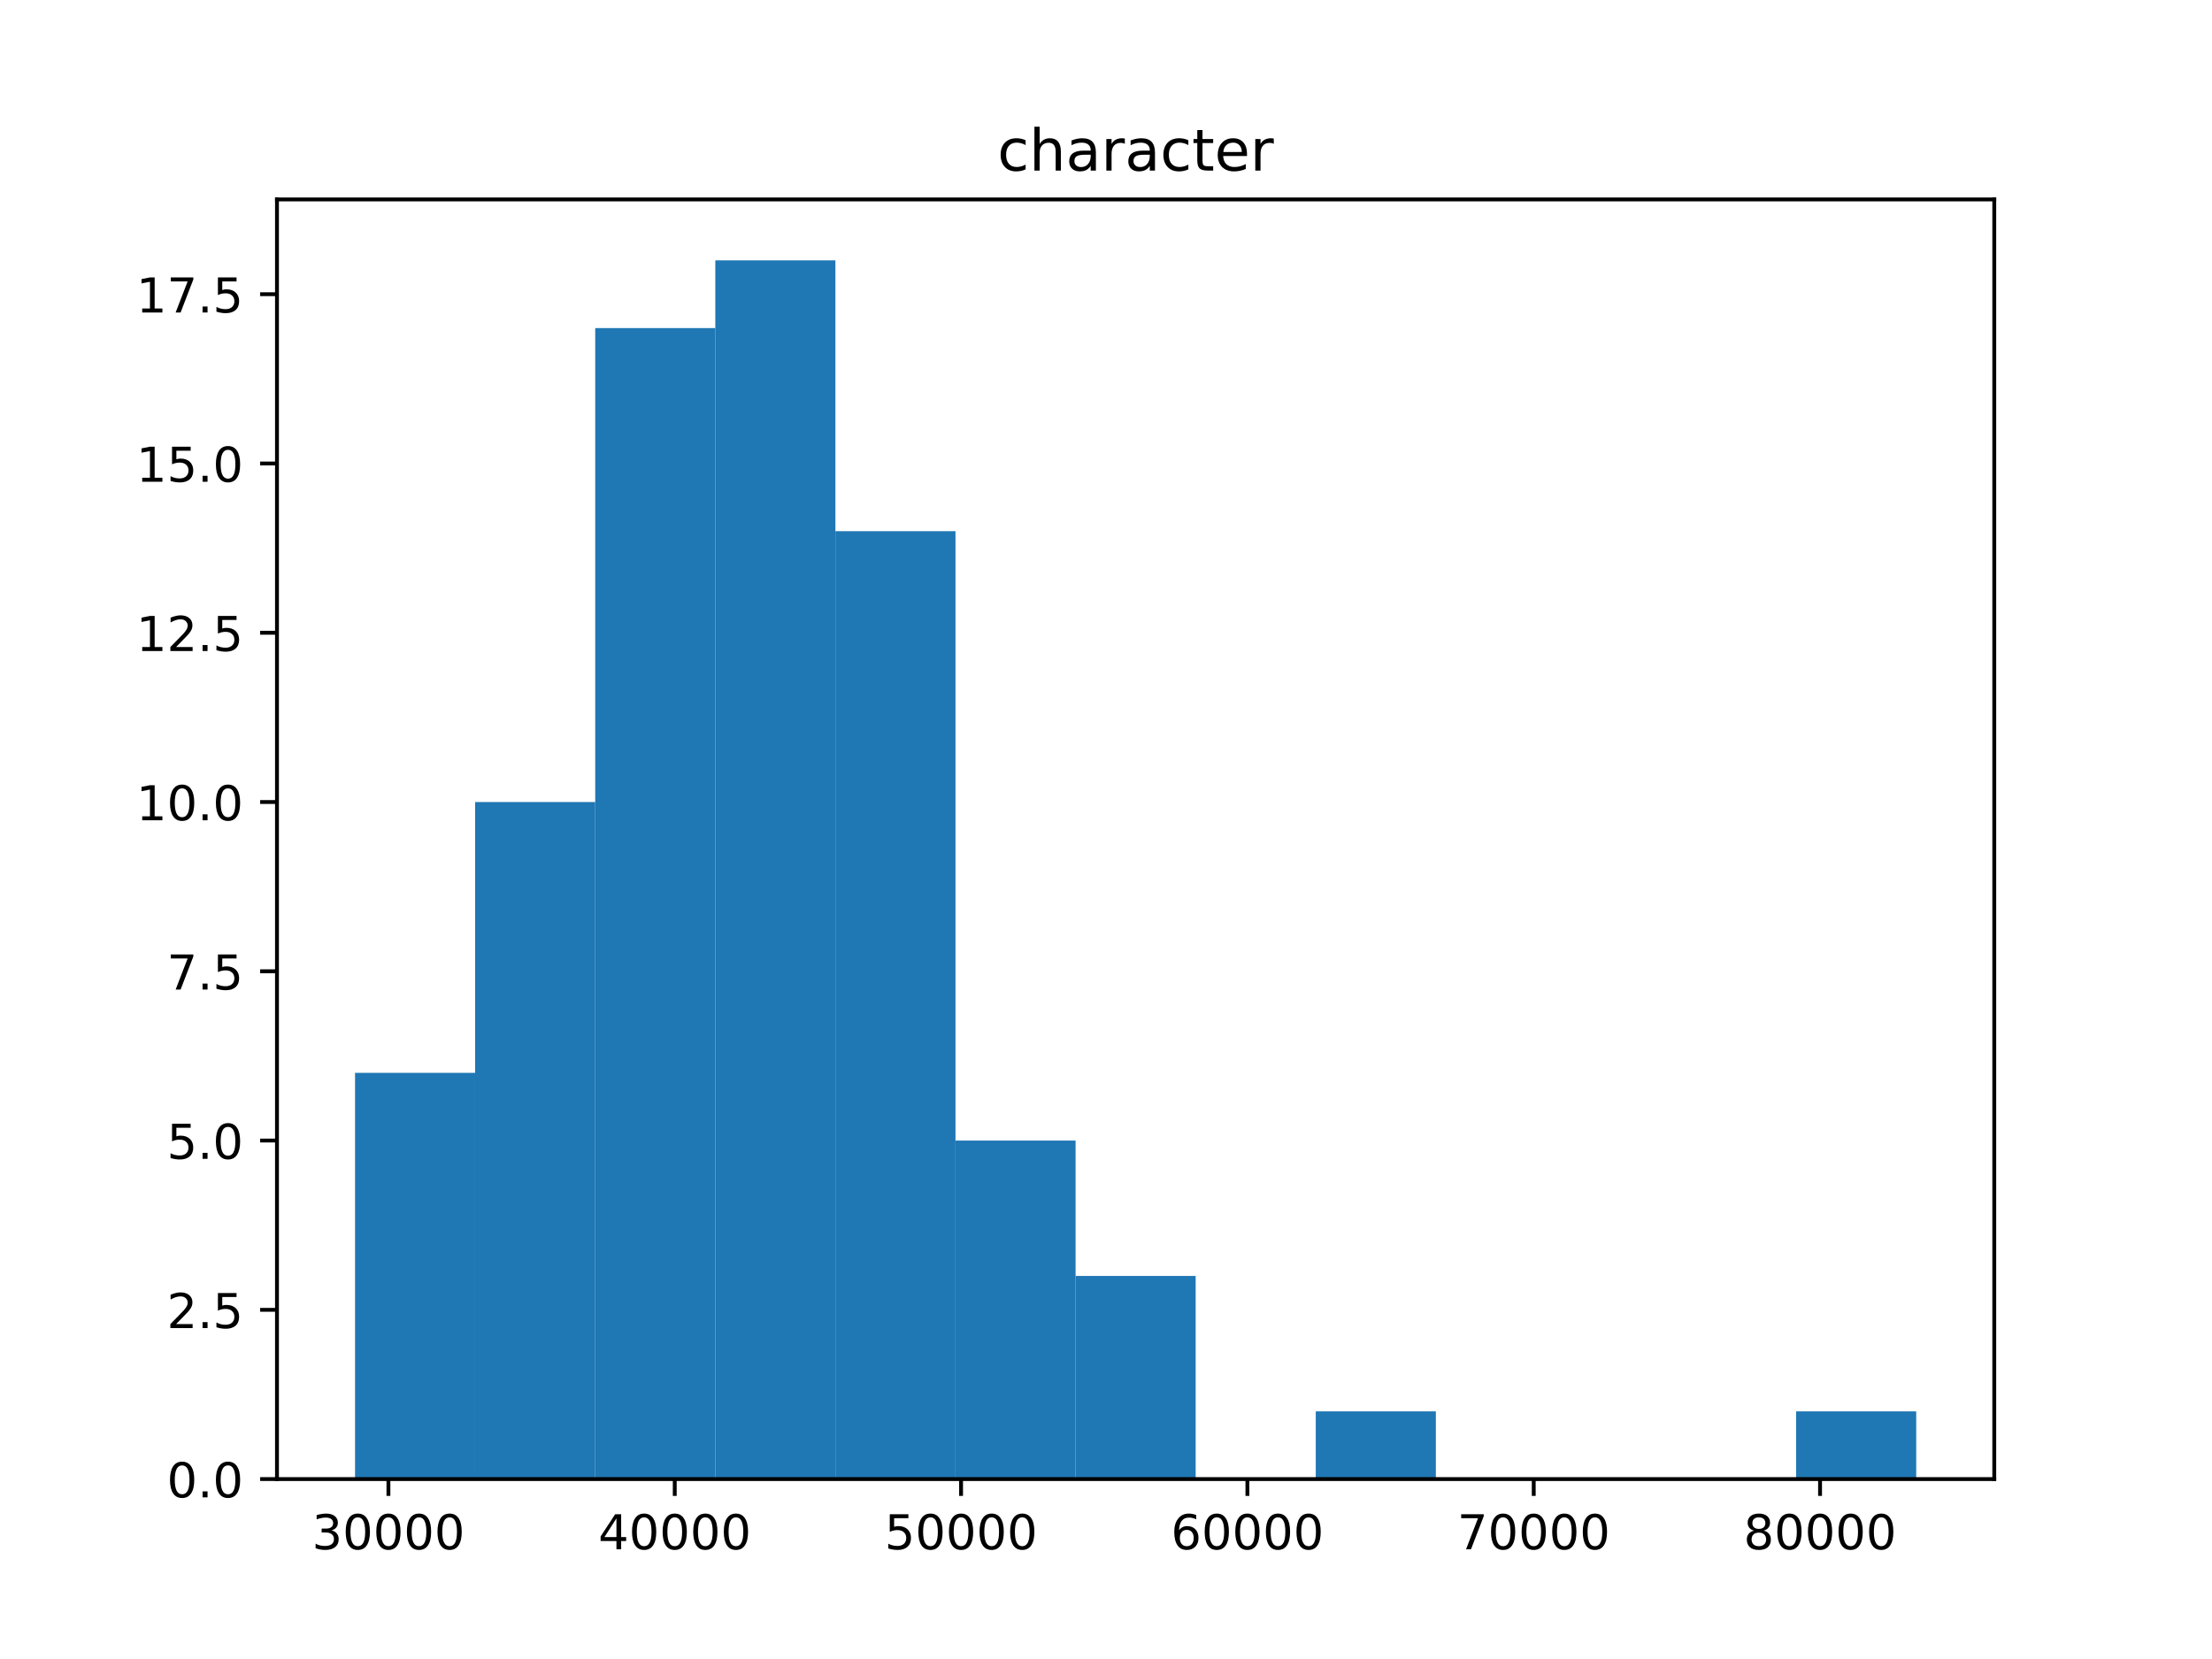
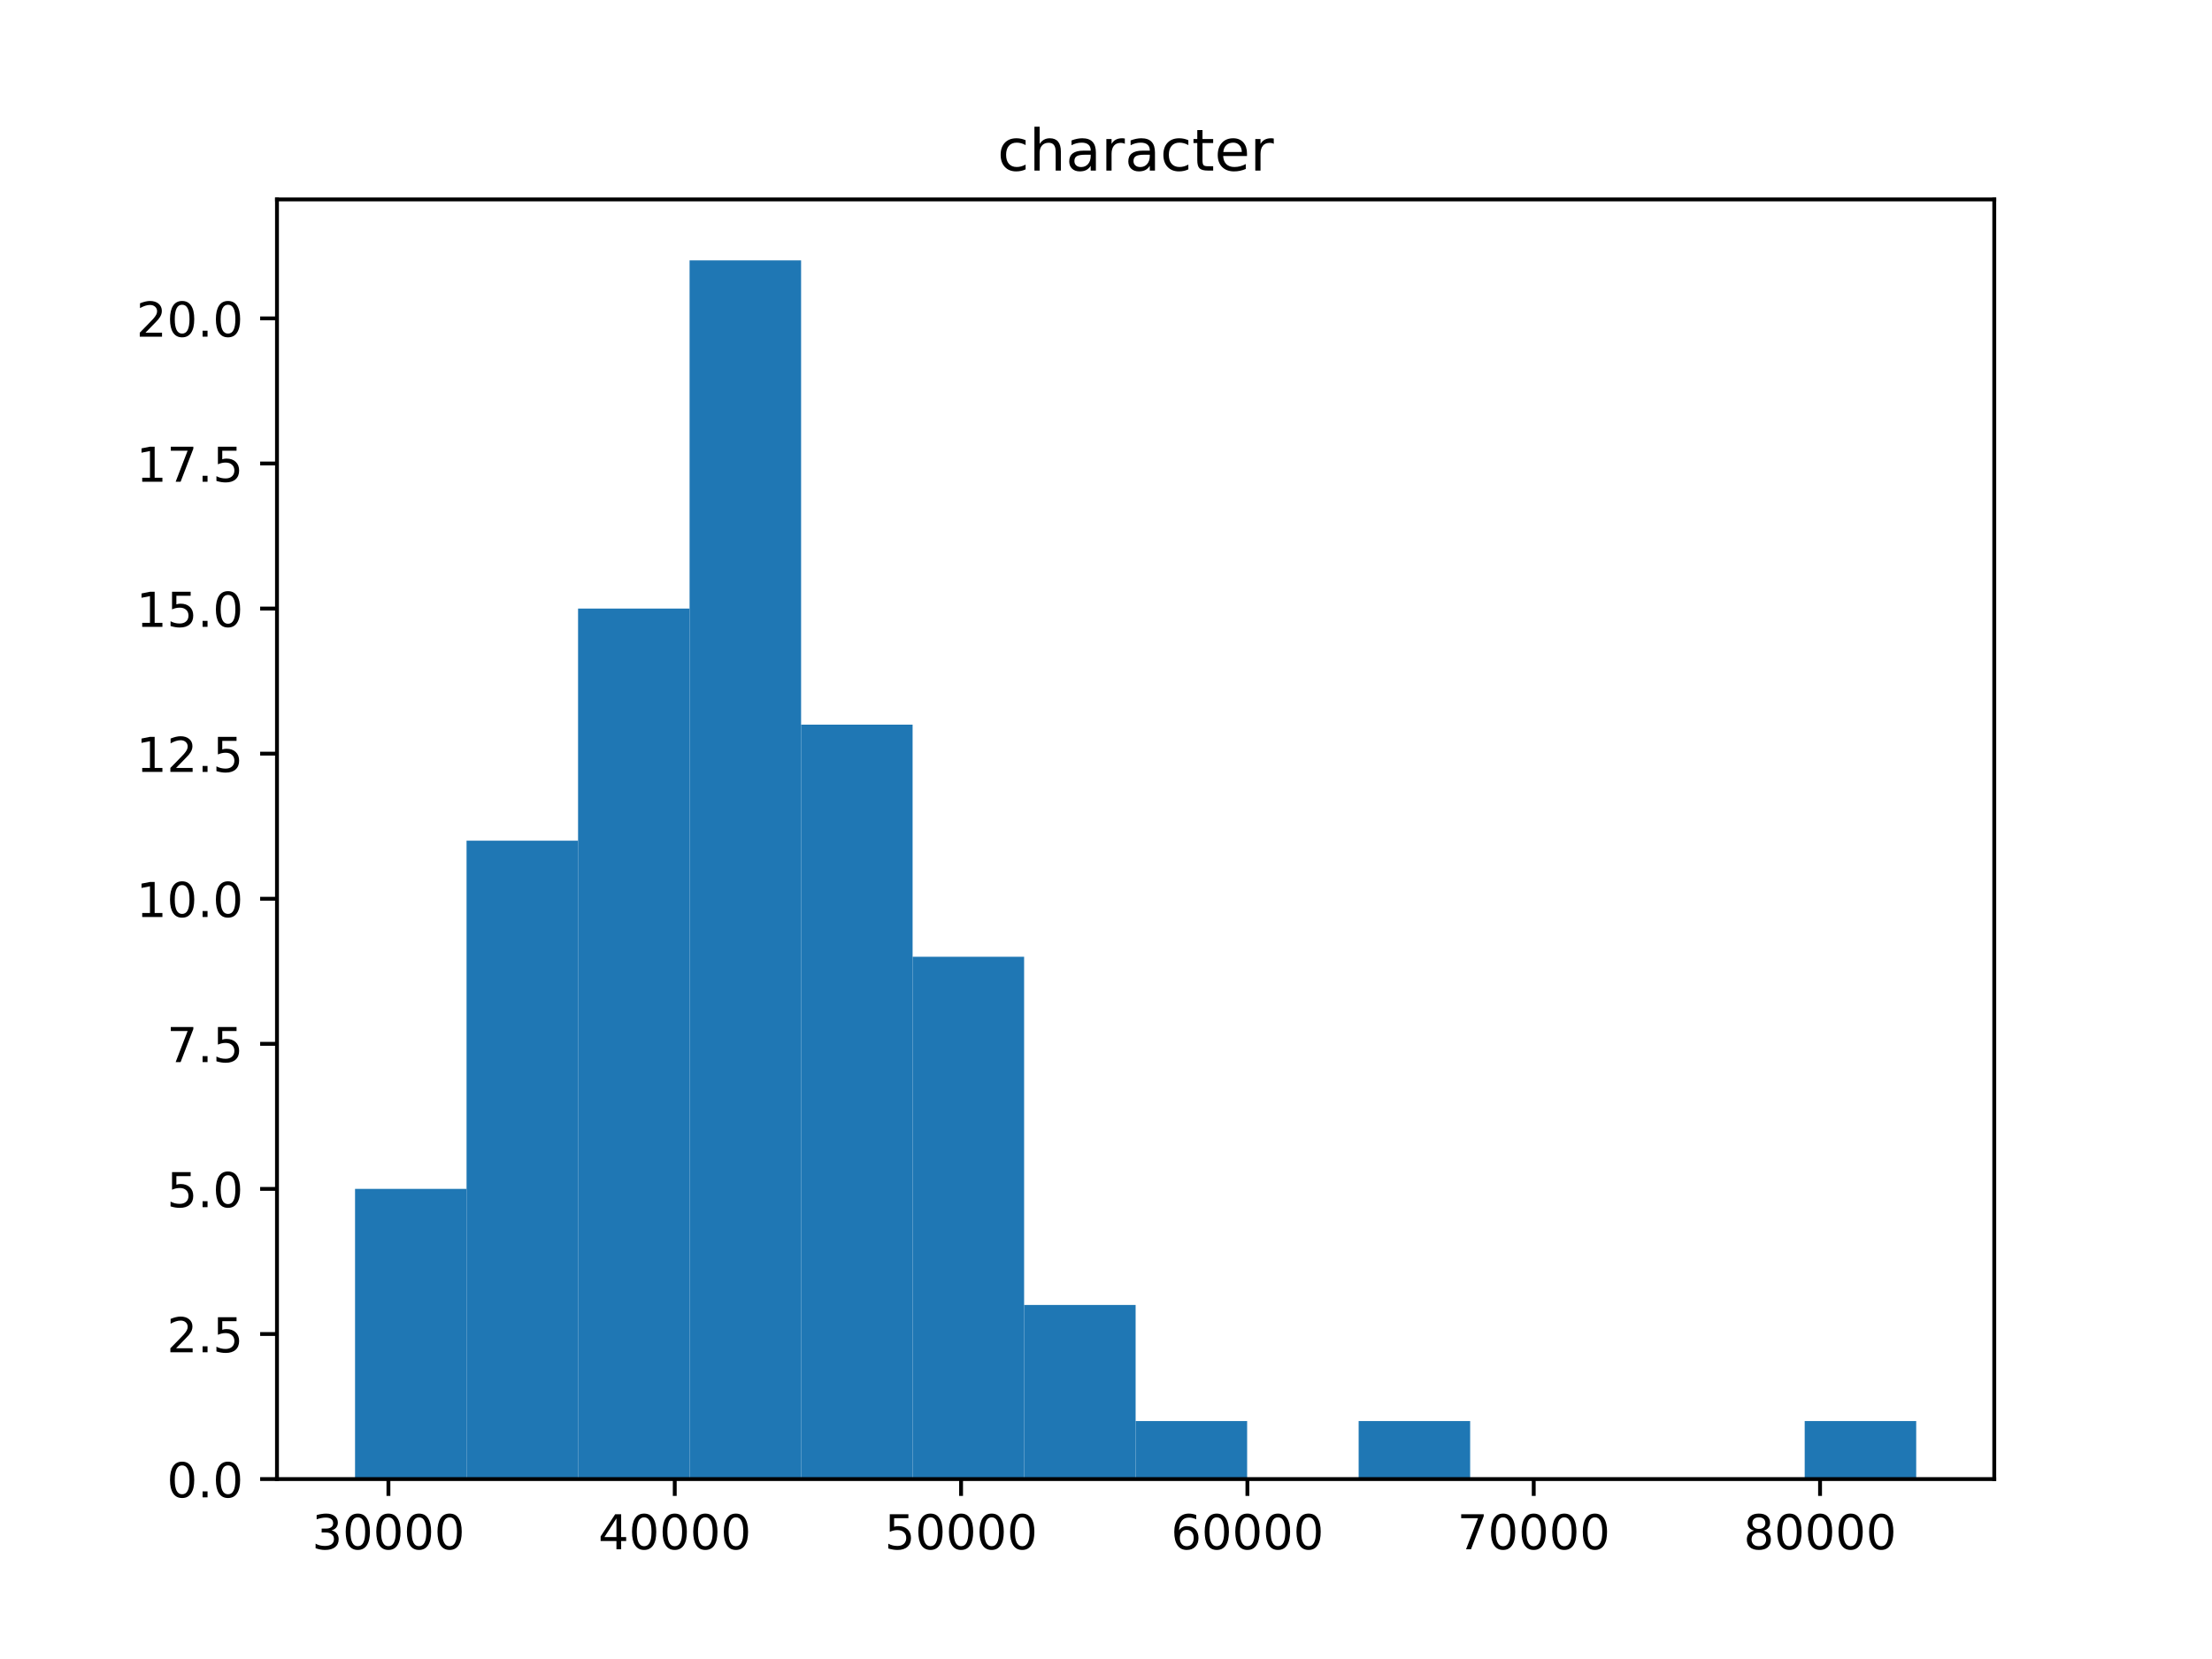
<svg xmlns="http://www.w3.org/2000/svg" xmlns:xlink="http://www.w3.org/1999/xlink" height="345pt" version="1.1" viewBox="0 0 460 345" width="460pt">
  <defs>
    <style type="text/css">
*{stroke-linecap:butt;stroke-linejoin:round;}
  </style>
  </defs>
  <g id="figure_1">
    <g id="patch_1">
      <path d="M 0 345.6  L 460.8 345.6  L 460.8 0  L 0 0  z " style="fill:#ffffff;" />
    </g>
    <g id="axes_1">
      <g id="patch_2">
        <path d="M 57.6 307.584  L 414.72 307.584  L 414.72 41.472  L 57.6 41.472  z " style="fill:#ffffff;" />
      </g>
      <g id="patch_3">
-         <path clip-path="url(#p4b8019c341)" d="M 73.833 307.584  L 98.806 307.584  L 98.806 223.104  L 73.833 223.104  z " style="fill:#1f77b4;" />
+         <path clip-path="url(#p2d1a3e4e29)" d="M 73.833 307.584  L 97.022 307.584  L 97.022 247.241  L 73.833 247.241  z " style="fill:#1f77b4;" />
      </g>
      <g id="patch_4">
-         <path clip-path="url(#p4b8019c341)" d="M 98.806 307.584  L 123.78 307.584  L 123.78 166.784  L 98.806 166.784  z " style="fill:#1f77b4;" />
+         <path clip-path="url(#p2d1a3e4e29)" d="M 97.022 307.584  L 120.212 307.584  L 120.212 174.83  L 97.022 174.83  z " style="fill:#1f77b4;" />
      </g>
      <g id="patch_5">
-         <path clip-path="url(#p4b8019c341)" d="M 123.78 307.584  L 148.753 307.584  L 148.753 68.224  L 123.78 68.224  z " style="fill:#1f77b4;" />
+         <path clip-path="url(#p2d1a3e4e29)" d="M 120.212 307.584  L 143.402 307.584  L 143.402 126.555  L 120.212 126.555  z " style="fill:#1f77b4;" />
      </g>
      <g id="patch_6">
-         <path clip-path="url(#p4b8019c341)" d="M 148.753 307.584  L 173.726 307.584  L 173.726 54.144  L 148.753 54.144  z " style="fill:#1f77b4;" />
+         <path clip-path="url(#p2d1a3e4e29)" d="M 143.402 307.584  L 166.591 307.584  L 166.591 54.144  L 143.402 54.144  z " style="fill:#1f77b4;" />
      </g>
      <g id="patch_7">
-         <path clip-path="url(#p4b8019c341)" d="M 173.726 307.584  L 198.7 307.584  L 198.7 110.464  L 173.726 110.464  z " style="fill:#1f77b4;" />
+         <path clip-path="url(#p2d1a3e4e29)" d="M 166.591 307.584  L 189.781 307.584  L 189.781 150.693  L 166.591 150.693  z " style="fill:#1f77b4;" />
      </g>
      <g id="patch_8">
-         <path clip-path="url(#p4b8019c341)" d="M 198.7 307.584  L 223.673 307.584  L 223.673 237.184  L 198.7 237.184  z " style="fill:#1f77b4;" />
+         <path clip-path="url(#p2d1a3e4e29)" d="M 189.781 307.584  L 212.97 307.584  L 212.97 198.967  L 189.781 198.967  z " style="fill:#1f77b4;" />
      </g>
      <g id="patch_9">
-         <path clip-path="url(#p4b8019c341)" d="M 223.673 307.584  L 248.647 307.584  L 248.647 265.344  L 223.673 265.344  z " style="fill:#1f77b4;" />
+         <path clip-path="url(#p2d1a3e4e29)" d="M 212.97 307.584  L 236.16 307.584  L 236.16 271.378  L 212.97 271.378  z " style="fill:#1f77b4;" />
      </g>
      <g id="patch_10">
-         <path clip-path="url(#p4b8019c341)" d="M 248.647 307.584  L 273.62 307.584  L 273.62 307.584  L 248.647 307.584  z " style="fill:#1f77b4;" />
+         <path clip-path="url(#p2d1a3e4e29)" d="M 236.16 307.584  L 259.35 307.584  L 259.35 295.515  L 236.16 295.515  z " style="fill:#1f77b4;" />
      </g>
      <g id="patch_11">
-         <path clip-path="url(#p4b8019c341)" d="M 273.62 307.584  L 298.594 307.584  L 298.594 293.504  L 273.62 293.504  z " style="fill:#1f77b4;" />
+         <path clip-path="url(#p2d1a3e4e29)" d="M 259.35 307.584  L 282.539 307.584  L 282.539 307.584  L 259.35 307.584  z " style="fill:#1f77b4;" />
      </g>
      <g id="patch_12">
-         <path clip-path="url(#p4b8019c341)" d="M 298.594 307.584  L 323.567 307.584  L 323.567 307.584  L 298.594 307.584  z " style="fill:#1f77b4;" />
+         <path clip-path="url(#p2d1a3e4e29)" d="M 282.539 307.584  L 305.729 307.584  L 305.729 295.515  L 282.539 295.515  z " style="fill:#1f77b4;" />
      </g>
      <g id="patch_13">
-         <path clip-path="url(#p4b8019c341)" d="M 323.567 307.584  L 348.54 307.584  L 348.54 307.584  L 323.567 307.584  z " style="fill:#1f77b4;" />
+         <path clip-path="url(#p2d1a3e4e29)" d="M 305.729 307.584  L 328.918 307.584  L 328.918 307.584  L 305.729 307.584  z " style="fill:#1f77b4;" />
      </g>
      <g id="patch_14">
-         <path clip-path="url(#p4b8019c341)" d="M 348.54 307.584  L 373.514 307.584  L 373.514 307.584  L 348.54 307.584  z " style="fill:#1f77b4;" />
+         <path clip-path="url(#p2d1a3e4e29)" d="M 328.918 307.584  L 352.108 307.584  L 352.108 307.584  L 328.918 307.584  z " style="fill:#1f77b4;" />
      </g>
      <g id="patch_15">
-         <path clip-path="url(#p4b8019c341)" d="M 373.514 307.584  L 398.487 307.584  L 398.487 293.504  L 373.514 293.504  z " style="fill:#1f77b4;" />
+         <path clip-path="url(#p2d1a3e4e29)" d="M 352.108 307.584  L 375.298 307.584  L 375.298 307.584  L 352.108 307.584  z " style="fill:#1f77b4;" />
+       </g>
+       <g id="patch_16">
+         <path clip-path="url(#p2d1a3e4e29)" d="M 375.298 307.584  L 398.487 307.584  L 398.487 295.515  L 375.298 295.515  z " style="fill:#1f77b4;" />
      </g>
      <g id="matplotlib.axis_1">
        <g id="xtick_1">
          <g id="line2d_1">
            <defs>
-               <path d="M 0 0  L 0 3.5  " id="m66f23b1150" style="stroke:#000000;stroke-width:0.8;" />
-             </defs>
-             <g>
-               <use style="stroke:#000000;stroke-width:0.8;" x="80.775" xlink:href="#m66f23b1150" y="307.584" />
+               <path d="M 0 0  L 0 3.5  " id="mb91c56852b" style="stroke:#000000;stroke-width:0.8;" />
+             </defs>
+             <g>
+               <use style="stroke:#000000;stroke-width:0.8;" x="80.775" xlink:href="#mb91c56852b" y="307.584" />
            </g>
          </g>
          <g id="text_1">
            <defs>
              <path d="M 40.578 39.312  Q 47.656 37.797 51.625 33  Q 55.609 28.219 55.609 21.188  Q 55.609 10.406 48.188 4.484  Q 40.766 -1.422 27.094 -1.422  Q 22.516 -1.422 17.656 -0.516  Q 12.797 0.391 7.625 2.203  L 7.625 11.719  Q 11.719 9.328 16.594 8.109  Q 21.484 6.891 26.812 6.891  Q 36.078 6.891 40.938 10.547  Q 45.797 14.203 45.797 21.188  Q 45.797 27.641 41.281 31.266  Q 36.766 34.906 28.719 34.906  L 20.219 34.906  L 20.219 43.016  L 29.109 43.016  Q 36.375 43.016 40.234 45.922  Q 44.094 48.828 44.094 54.297  Q 44.094 59.906 40.109 62.906  Q 36.141 65.922 28.719 65.922  Q 24.656 65.922 20.016 65.031  Q 15.375 64.156 9.812 62.312  L 9.812 71.094  Q 15.438 72.656 20.344 73.438  Q 25.25 74.219 29.594 74.219  Q 40.828 74.219 47.359 69.109  Q 53.906 64.016 53.906 55.328  Q 53.906 49.266 50.438 45.094  Q 46.969 40.922 40.578 39.312  z " id="DejaVuSans-33" />
              <path d="M 31.781 66.406  Q 24.172 66.406 20.328 58.906  Q 16.5 51.422 16.5 36.375  Q 16.5 21.391 20.328 13.891  Q 24.172 6.391 31.781 6.391  Q 39.453 6.391 43.281 13.891  Q 47.125 21.391 47.125 36.375  Q 47.125 51.422 43.281 58.906  Q 39.453 66.406 31.781 66.406  z M 31.781 74.219  Q 44.047 74.219 50.516 64.516  Q 56.984 54.828 56.984 36.375  Q 56.984 17.969 50.516 8.266  Q 44.047 -1.422 31.781 -1.422  Q 19.531 -1.422 13.062 8.266  Q 6.594 17.969 6.594 36.375  Q 6.594 54.828 13.062 64.516  Q 19.531 74.219 31.781 74.219  z " id="DejaVuSans-30" />
            </defs>
            <g transform="translate(64.86924 322.1824)scale(0.1 -0.1)">
              <use xlink:href="#DejaVuSans-33" />
              <use x="63.623" xlink:href="#DejaVuSans-30" />
              <use x="127.246" xlink:href="#DejaVuSans-30" />
              <use x="190.869" xlink:href="#DejaVuSans-30" />
              <use x="254.492" xlink:href="#DejaVuSans-30" />
            </g>
          </g>
        </g>
        <g id="xtick_2">
          <g id="line2d_2">
            <g>
-               <use style="stroke:#000000;stroke-width:0.8;" x="140.319" xlink:href="#m66f23b1150" y="307.584" />
+               <use style="stroke:#000000;stroke-width:0.8;" x="140.319" xlink:href="#mb91c56852b" y="307.584" />
            </g>
          </g>
          <g id="text_2">
            <defs>
              <path d="M 37.797 64.312  L 12.891 25.391  L 37.797 25.391  z M 35.203 72.906  L 47.609 72.906  L 47.609 25.391  L 58.016 25.391  L 58.016 17.188  L 47.609 17.188  L 47.609 0  L 37.797 0  L 37.797 17.188  L 4.891 17.188  L 4.891 26.703  z " id="DejaVuSans-34" />
            </defs>
            <g transform="translate(124.4127 322.1824)scale(0.1 -0.1)">
              <use xlink:href="#DejaVuSans-34" />
              <use x="63.623" xlink:href="#DejaVuSans-30" />
              <use x="127.246" xlink:href="#DejaVuSans-30" />
              <use x="190.869" xlink:href="#DejaVuSans-30" />
              <use x="254.492" xlink:href="#DejaVuSans-30" />
            </g>
          </g>
        </g>
        <g id="xtick_3">
          <g id="line2d_3">
            <g>
-               <use style="stroke:#000000;stroke-width:0.8;" x="199.862" xlink:href="#m66f23b1150" y="307.584" />
+               <use style="stroke:#000000;stroke-width:0.8;" x="199.862" xlink:href="#mb91c56852b" y="307.584" />
            </g>
          </g>
          <g id="text_3">
            <defs>
              <path d="M 10.797 72.906  L 49.516 72.906  L 49.516 64.594  L 19.828 64.594  L 19.828 46.734  Q 21.969 47.469 24.109 47.828  Q 26.266 48.188 28.422 48.188  Q 40.625 48.188 47.75 41.5  Q 54.891 34.812 54.891 23.391  Q 54.891 11.625 47.562 5.094  Q 40.234 -1.422 26.906 -1.422  Q 22.312 -1.422 17.547 -0.641  Q 12.797 0.141 7.719 1.703  L 7.719 11.625  Q 12.109 9.234 16.797 8.062  Q 21.484 6.891 26.703 6.891  Q 35.156 6.891 40.078 11.328  Q 45.016 15.766 45.016 23.391  Q 45.016 31 40.078 35.438  Q 35.156 39.891 26.703 39.891  Q 22.75 39.891 18.812 39.016  Q 14.891 38.141 10.797 36.281  z " id="DejaVuSans-35" />
            </defs>
            <g transform="translate(183.9561 322.1824)scale(0.1 -0.1)">
              <use xlink:href="#DejaVuSans-35" />
              <use x="63.623" xlink:href="#DejaVuSans-30" />
              <use x="127.246" xlink:href="#DejaVuSans-30" />
              <use x="190.869" xlink:href="#DejaVuSans-30" />
              <use x="254.492" xlink:href="#DejaVuSans-30" />
            </g>
          </g>
        </g>
        <g id="xtick_4">
          <g id="line2d_4">
            <g>
-               <use style="stroke:#000000;stroke-width:0.8;" x="259.406" xlink:href="#m66f23b1150" y="307.584" />
+               <use style="stroke:#000000;stroke-width:0.8;" x="259.406" xlink:href="#mb91c56852b" y="307.584" />
            </g>
          </g>
          <g id="text_4">
            <defs>
              <path d="M 33.016 40.375  Q 26.375 40.375 22.484 35.828  Q 18.609 31.297 18.609 23.391  Q 18.609 15.531 22.484 10.953  Q 26.375 6.391 33.016 6.391  Q 39.656 6.391 43.531 10.953  Q 47.406 15.531 47.406 23.391  Q 47.406 31.297 43.531 35.828  Q 39.656 40.375 33.016 40.375  z M 52.594 71.297  L 52.594 62.312  Q 48.875 64.062 45.094 64.984  Q 41.312 65.922 37.594 65.922  Q 27.828 65.922 22.672 59.328  Q 17.531 52.734 16.797 39.406  Q 19.672 43.656 24.016 45.922  Q 28.375 48.188 33.594 48.188  Q 44.578 48.188 50.953 41.516  Q 57.328 34.859 57.328 23.391  Q 57.328 12.156 50.688 5.359  Q 44.047 -1.422 33.016 -1.422  Q 20.359 -1.422 13.672 8.266  Q 6.984 17.969 6.984 36.375  Q 6.984 53.656 15.188 63.938  Q 23.391 74.219 37.203 74.219  Q 40.922 74.219 44.703 73.484  Q 48.484 72.75 52.594 71.297  z " id="DejaVuSans-36" />
            </defs>
            <g transform="translate(243.4995 322.1824)scale(0.1 -0.1)">
              <use xlink:href="#DejaVuSans-36" />
              <use x="63.623" xlink:href="#DejaVuSans-30" />
              <use x="127.246" xlink:href="#DejaVuSans-30" />
              <use x="190.869" xlink:href="#DejaVuSans-30" />
              <use x="254.492" xlink:href="#DejaVuSans-30" />
            </g>
          </g>
        </g>
        <g id="xtick_5">
          <g id="line2d_5">
            <g>
-               <use style="stroke:#000000;stroke-width:0.8;" x="318.949" xlink:href="#m66f23b1150" y="307.584" />
+               <use style="stroke:#000000;stroke-width:0.8;" x="318.949" xlink:href="#mb91c56852b" y="307.584" />
            </g>
          </g>
          <g id="text_5">
            <defs>
              <path d="M 8.203 72.906  L 55.078 72.906  L 55.078 68.703  L 28.609 0  L 18.312 0  L 43.219 64.594  L 8.203 64.594  z " id="DejaVuSans-37" />
            </defs>
            <g transform="translate(303.0429 322.1824)scale(0.1 -0.1)">
              <use xlink:href="#DejaVuSans-37" />
              <use x="63.623" xlink:href="#DejaVuSans-30" />
              <use x="127.246" xlink:href="#DejaVuSans-30" />
              <use x="190.869" xlink:href="#DejaVuSans-30" />
              <use x="254.492" xlink:href="#DejaVuSans-30" />
            </g>
          </g>
        </g>
        <g id="xtick_6">
          <g id="line2d_6">
            <g>
-               <use style="stroke:#000000;stroke-width:0.8;" x="378.493" xlink:href="#m66f23b1150" y="307.584" />
+               <use style="stroke:#000000;stroke-width:0.8;" x="378.493" xlink:href="#mb91c56852b" y="307.584" />
            </g>
          </g>
          <g id="text_6">
            <defs>
              <path d="M 31.781 34.625  Q 24.75 34.625 20.719 30.859  Q 16.703 27.094 16.703 20.516  Q 16.703 13.922 20.719 10.156  Q 24.75 6.391 31.781 6.391  Q 38.812 6.391 42.859 10.172  Q 46.922 13.969 46.922 20.516  Q 46.922 27.094 42.891 30.859  Q 38.875 34.625 31.781 34.625  z M 21.922 38.812  Q 15.578 40.375 12.031 44.719  Q 8.5 49.078 8.5 55.328  Q 8.5 64.062 14.719 69.141  Q 20.953 74.219 31.781 74.219  Q 42.672 74.219 48.875 69.141  Q 55.078 64.062 55.078 55.328  Q 55.078 49.078 51.531 44.719  Q 48 40.375 41.703 38.812  Q 48.828 37.156 52.797 32.312  Q 56.781 27.484 56.781 20.516  Q 56.781 9.906 50.312 4.234  Q 43.844 -1.422 31.781 -1.422  Q 19.734 -1.422 13.25 4.234  Q 6.781 9.906 6.781 20.516  Q 6.781 27.484 10.781 32.312  Q 14.797 37.156 21.922 38.812  z M 18.312 54.391  Q 18.312 48.734 21.844 45.562  Q 25.391 42.391 31.781 42.391  Q 38.141 42.391 41.719 45.562  Q 45.312 48.734 45.312 54.391  Q 45.312 60.062 41.719 63.234  Q 38.141 66.406 31.781 66.406  Q 25.391 66.406 21.844 63.234  Q 18.312 60.062 18.312 54.391  z " id="DejaVuSans-38" />
            </defs>
            <g transform="translate(362.5863 322.1824)scale(0.1 -0.1)">
              <use xlink:href="#DejaVuSans-38" />
              <use x="63.623" xlink:href="#DejaVuSans-30" />
              <use x="127.246" xlink:href="#DejaVuSans-30" />
              <use x="190.869" xlink:href="#DejaVuSans-30" />
              <use x="254.492" xlink:href="#DejaVuSans-30" />
            </g>
          </g>
        </g>
      </g>
      <g id="matplotlib.axis_2">
        <g id="ytick_1">
          <g id="line2d_7">
            <defs>
-               <path d="M 0 0  L -3.5 0  " id="mfa134d3046" style="stroke:#000000;stroke-width:0.8;" />
-             </defs>
-             <g>
-               <use style="stroke:#000000;stroke-width:0.8;" x="57.6" xlink:href="#mfa134d3046" y="307.584" />
+               <path d="M 0 0  L -3.5 0  " id="ma35087bd4c" style="stroke:#000000;stroke-width:0.8;" />
+             </defs>
+             <g>
+               <use style="stroke:#000000;stroke-width:0.8;" x="57.6" xlink:href="#ma35087bd4c" y="307.584" />
            </g>
          </g>
          <g id="text_7">
            <defs>
              <path d="M 10.688 12.406  L 21 12.406  L 21 0  L 10.688 0  z " id="DejaVuSans-2e" />
            </defs>
            <g transform="translate(34.69687 311.3832)scale(0.1 -0.1)">
              <use xlink:href="#DejaVuSans-30" />
              <use x="63.623" xlink:href="#DejaVuSans-2e" />
              <use x="95.41" xlink:href="#DejaVuSans-30" />
            </g>
          </g>
        </g>
        <g id="ytick_2">
          <g id="line2d_8">
            <g>
-               <use style="stroke:#000000;stroke-width:0.8;" x="57.6" xlink:href="#mfa134d3046" y="272.384" />
+               <use style="stroke:#000000;stroke-width:0.8;" x="57.6" xlink:href="#ma35087bd4c" y="277.413" />
            </g>
          </g>
          <g id="text_8">
            <defs>
              <path d="M 19.188 8.297  L 53.609 8.297  L 53.609 0  L 7.328 0  L 7.328 8.297  Q 12.938 14.109 22.625 23.891  Q 32.328 33.688 34.812 36.531  Q 39.547 41.844 41.422 45.531  Q 43.312 49.219 43.312 52.781  Q 43.312 58.594 39.234 62.25  Q 35.156 65.922 28.609 65.922  Q 23.969 65.922 18.812 64.312  Q 13.672 62.703 7.812 59.422  L 7.812 69.391  Q 13.766 71.781 18.938 73  Q 24.125 74.219 28.422 74.219  Q 39.75 74.219 46.484 68.547  Q 53.219 62.891 53.219 53.422  Q 53.219 48.922 51.531 44.891  Q 49.859 40.875 45.406 35.406  Q 44.188 33.984 37.641 27.219  Q 31.109 20.453 19.188 8.297  z " id="DejaVuSans-32" />
            </defs>
-             <g transform="translate(34.69687 276.1832)scale(0.1 -0.1)">
+             <g transform="translate(34.69687 281.2118)scale(0.1 -0.1)">
              <use xlink:href="#DejaVuSans-32" />
              <use x="63.623" xlink:href="#DejaVuSans-2e" />
              <use x="95.41" xlink:href="#DejaVuSans-35" />
            </g>
          </g>
        </g>
        <g id="ytick_3">
          <g id="line2d_9">
            <g>
-               <use style="stroke:#000000;stroke-width:0.8;" x="57.6" xlink:href="#mfa134d3046" y="237.184" />
+               <use style="stroke:#000000;stroke-width:0.8;" x="57.6" xlink:href="#ma35087bd4c" y="247.241" />
            </g>
          </g>
          <g id="text_9">
-             <g transform="translate(34.69687 240.9832)scale(0.1 -0.1)">
+             <g transform="translate(34.69687 251.0404)scale(0.1 -0.1)">
              <use xlink:href="#DejaVuSans-35" />
              <use x="63.623" xlink:href="#DejaVuSans-2e" />
              <use x="95.41" xlink:href="#DejaVuSans-30" />
            </g>
          </g>
        </g>
        <g id="ytick_4">
          <g id="line2d_10">
            <g>
-               <use style="stroke:#000000;stroke-width:0.8;" x="57.6" xlink:href="#mfa134d3046" y="201.984" />
+               <use style="stroke:#000000;stroke-width:0.8;" x="57.6" xlink:href="#ma35087bd4c" y="217.07" />
            </g>
          </g>
          <g id="text_10">
-             <g transform="translate(34.69687 205.7832)scale(0.1 -0.1)">
+             <g transform="translate(34.69687 220.8689)scale(0.1 -0.1)">
              <use xlink:href="#DejaVuSans-37" />
              <use x="63.623" xlink:href="#DejaVuSans-2e" />
              <use x="95.41" xlink:href="#DejaVuSans-35" />
            </g>
          </g>
        </g>
        <g id="ytick_5">
          <g id="line2d_11">
            <g>
-               <use style="stroke:#000000;stroke-width:0.8;" x="57.6" xlink:href="#mfa134d3046" y="166.784" />
+               <use style="stroke:#000000;stroke-width:0.8;" x="57.6" xlink:href="#ma35087bd4c" y="186.898" />
            </g>
          </g>
          <g id="text_11">
            <defs>
              <path d="M 12.406 8.297  L 28.516 8.297  L 28.516 63.922  L 10.984 60.406  L 10.984 69.391  L 28.422 72.906  L 38.281 72.906  L 38.281 8.297  L 54.391 8.297  L 54.391 0  L 12.406 0  z " id="DejaVuSans-31" />
            </defs>
-             <g transform="translate(28.33438 170.5832)scale(0.1 -0.1)">
+             <g transform="translate(28.33438 190.6975)scale(0.1 -0.1)">
              <use xlink:href="#DejaVuSans-31" />
              <use x="63.623" xlink:href="#DejaVuSans-30" />
              <use x="127.246" xlink:href="#DejaVuSans-2e" />
              <use x="159.033" xlink:href="#DejaVuSans-30" />
            </g>
          </g>
        </g>
        <g id="ytick_6">
          <g id="line2d_12">
            <g>
-               <use style="stroke:#000000;stroke-width:0.8;" x="57.6" xlink:href="#mfa134d3046" y="131.584" />
+               <use style="stroke:#000000;stroke-width:0.8;" x="57.6" xlink:href="#ma35087bd4c" y="156.727" />
            </g>
          </g>
          <g id="text_12">
-             <g transform="translate(28.33438 135.3832)scale(0.1 -0.1)">
+             <g transform="translate(28.33438 160.5261)scale(0.1 -0.1)">
              <use xlink:href="#DejaVuSans-31" />
              <use x="63.623" xlink:href="#DejaVuSans-32" />
              <use x="127.246" xlink:href="#DejaVuSans-2e" />
              <use x="159.033" xlink:href="#DejaVuSans-35" />
            </g>
          </g>
        </g>
        <g id="ytick_7">
          <g id="line2d_13">
            <g>
-               <use style="stroke:#000000;stroke-width:0.8;" x="57.6" xlink:href="#mfa134d3046" y="96.384" />
+               <use style="stroke:#000000;stroke-width:0.8;" x="57.6" xlink:href="#ma35087bd4c" y="126.555" />
            </g>
          </g>
          <g id="text_13">
+             <g transform="translate(28.33438 130.3546)scale(0.1 -0.1)">
+               <use xlink:href="#DejaVuSans-31" />
+               <use x="63.623" xlink:href="#DejaVuSans-35" />
+               <use x="127.246" xlink:href="#DejaVuSans-2e" />
+               <use x="159.033" xlink:href="#DejaVuSans-30" />
+             </g>
+           </g>
+         </g>
+         <g id="ytick_8">
+           <g id="line2d_14">
+             <g>
+               <use style="stroke:#000000;stroke-width:0.8;" x="57.6" xlink:href="#ma35087bd4c" y="96.384" />
+             </g>
+           </g>
+           <g id="text_14">
            <g transform="translate(28.33438 100.1832)scale(0.1 -0.1)">
              <use xlink:href="#DejaVuSans-31" />
-               <use x="63.623" xlink:href="#DejaVuSans-35" />
+               <use x="63.623" xlink:href="#DejaVuSans-37" />
+               <use x="127.246" xlink:href="#DejaVuSans-2e" />
+               <use x="159.033" xlink:href="#DejaVuSans-35" />
+             </g>
+           </g>
+         </g>
+         <g id="ytick_9">
+           <g id="line2d_15">
+             <g>
+               <use style="stroke:#000000;stroke-width:0.8;" x="57.6" xlink:href="#ma35087bd4c" y="66.213" />
+             </g>
+           </g>
+           <g id="text_15">
+             <g transform="translate(28.33438 70.01179)scale(0.1 -0.1)">
+               <use xlink:href="#DejaVuSans-32" />
+               <use x="63.623" xlink:href="#DejaVuSans-30" />
              <use x="127.246" xlink:href="#DejaVuSans-2e" />
              <use x="159.033" xlink:href="#DejaVuSans-30" />
            </g>
          </g>
        </g>
-         <g id="ytick_8">
-           <g id="line2d_14">
-             <g>
-               <use style="stroke:#000000;stroke-width:0.8;" x="57.6" xlink:href="#mfa134d3046" y="61.184" />
-             </g>
-           </g>
-           <g id="text_14">
-             <g transform="translate(28.33438 64.98322)scale(0.1 -0.1)">
-               <use xlink:href="#DejaVuSans-31" />
-               <use x="63.623" xlink:href="#DejaVuSans-37" />
-               <use x="127.246" xlink:href="#DejaVuSans-2e" />
-               <use x="159.033" xlink:href="#DejaVuSans-35" />
-             </g>
-           </g>
-         </g>
-       </g>
-       <g id="patch_16">
+       </g>
+       <g id="patch_17">
        <path d="M 57.6 307.584  L 57.6 41.472  " style="fill:none;stroke:#000000;stroke-linecap:square;stroke-linejoin:miter;stroke-width:0.8;" />
      </g>
-       <g id="patch_17">
+       <g id="patch_18">
        <path d="M 414.72 307.584  L 414.72 41.472  " style="fill:none;stroke:#000000;stroke-linecap:square;stroke-linejoin:miter;stroke-width:0.8;" />
      </g>
-       <g id="patch_18">
+       <g id="patch_19">
        <path d="M 57.6 307.584  L 414.72 307.584  " style="fill:none;stroke:#000000;stroke-linecap:square;stroke-linejoin:miter;stroke-width:0.8;" />
      </g>
-       <g id="patch_19">
+       <g id="patch_20">
        <path d="M 57.6 41.472  L 414.72 41.472  " style="fill:none;stroke:#000000;stroke-linecap:square;stroke-linejoin:miter;stroke-width:0.8;" />
      </g>
-       <g id="text_15">
+       <g id="text_16">
        <defs>
          <path d="M 48.781 52.594  L 48.781 44.188  Q 44.969 46.297 41.141 47.344  Q 37.312 48.391 33.406 48.391  Q 24.656 48.391 19.812 42.844  Q 14.984 37.312 14.984 27.297  Q 14.984 17.281 19.812 11.734  Q 24.656 6.203 33.406 6.203  Q 37.312 6.203 41.141 7.25  Q 44.969 8.297 48.781 10.406  L 48.781 2.094  Q 45.016 0.344 40.984 -0.531  Q 36.969 -1.422 32.422 -1.422  Q 20.062 -1.422 12.781 6.344  Q 5.516 14.109 5.516 27.297  Q 5.516 40.672 12.859 48.328  Q 20.219 56 33.016 56  Q 37.156 56 41.109 55.141  Q 45.062 54.297 48.781 52.594  z " id="DejaVuSans-63" />
          <path d="M 54.891 33.016  L 54.891 0  L 45.906 0  L 45.906 32.719  Q 45.906 40.484 42.875 44.328  Q 39.844 48.188 33.797 48.188  Q 26.516 48.188 22.312 43.547  Q 18.109 38.922 18.109 30.906  L 18.109 0  L 9.078 0  L 9.078 75.984  L 18.109 75.984  L 18.109 46.188  Q 21.344 51.125 25.703 53.562  Q 30.078 56 35.797 56  Q 45.219 56 50.047 50.172  Q 54.891 44.344 54.891 33.016  z " id="DejaVuSans-68" />
          <path d="M 34.281 27.484  Q 23.391 27.484 19.188 25  Q 14.984 22.516 14.984 16.5  Q 14.984 11.719 18.141 8.906  Q 21.297 6.109 26.703 6.109  Q 34.188 6.109 38.703 11.406  Q 43.219 16.703 43.219 25.484  L 43.219 27.484  z M 52.203 31.203  L 52.203 0  L 43.219 0  L 43.219 8.297  Q 40.141 3.328 35.547 0.953  Q 30.953 -1.422 24.312 -1.422  Q 15.922 -1.422 10.953 3.297  Q 6 8.016 6 15.922  Q 6 25.141 12.172 29.828  Q 18.359 34.516 30.609 34.516  L 43.219 34.516  L 43.219 35.406  Q 43.219 41.609 39.141 45  Q 35.062 48.391 27.688 48.391  Q 23 48.391 18.547 47.266  Q 14.109 46.141 10.016 43.891  L 10.016 52.203  Q 14.938 54.109 19.578 55.047  Q 24.219 56 28.609 56  Q 40.484 56 46.344 49.844  Q 52.203 43.703 52.203 31.203  z " id="DejaVuSans-61" />
          <path d="M 41.109 46.297  Q 39.594 47.172 37.812 47.578  Q 36.031 48 33.891 48  Q 26.266 48 22.188 43.047  Q 18.109 38.094 18.109 28.812  L 18.109 0  L 9.078 0  L 9.078 54.688  L 18.109 54.688  L 18.109 46.188  Q 20.953 51.172 25.484 53.578  Q 30.031 56 36.531 56  Q 37.453 56 38.578 55.875  Q 39.703 55.766 41.062 55.516  z " id="DejaVuSans-72" />
          <path d="M 18.312 70.219  L 18.312 54.688  L 36.812 54.688  L 36.812 47.703  L 18.312 47.703  L 18.312 18.016  Q 18.312 11.328 20.141 9.422  Q 21.969 7.516 27.594 7.516  L 36.812 7.516  L 36.812 0  L 27.594 0  Q 17.188 0 13.234 3.875  Q 9.281 7.766 9.281 18.016  L 9.281 47.703  L 2.688 47.703  L 2.688 54.688  L 9.281 54.688  L 9.281 70.219  z " id="DejaVuSans-74" />
          <path d="M 56.203 29.594  L 56.203 25.203  L 14.891 25.203  Q 15.484 15.922 20.484 11.062  Q 25.484 6.203 34.422 6.203  Q 39.594 6.203 44.453 7.469  Q 49.312 8.734 54.109 11.281  L 54.109 2.781  Q 49.266 0.734 44.188 -0.344  Q 39.109 -1.422 33.891 -1.422  Q 20.797 -1.422 13.156 6.188  Q 5.516 13.812 5.516 26.812  Q 5.516 40.234 12.766 48.109  Q 20.016 56 32.328 56  Q 43.359 56 49.781 48.891  Q 56.203 41.797 56.203 29.594  z M 47.219 32.234  Q 47.125 39.594 43.094 43.984  Q 39.062 48.391 32.422 48.391  Q 24.906 48.391 20.391 44.141  Q 15.875 39.891 15.188 32.172  z " id="DejaVuSans-65" />
        </defs>
        <g transform="translate(207.4284 35.472)scale(0.12 -0.12)">
          <use xlink:href="#DejaVuSans-63" />
          <use x="54.98" xlink:href="#DejaVuSans-68" />
          <use x="118.359" xlink:href="#DejaVuSans-61" />
          <use x="179.639" xlink:href="#DejaVuSans-72" />
          <use x="220.752" xlink:href="#DejaVuSans-61" />
          <use x="282.031" xlink:href="#DejaVuSans-63" />
          <use x="337.012" xlink:href="#DejaVuSans-74" />
          <use x="376.221" xlink:href="#DejaVuSans-65" />
          <use x="437.744" xlink:href="#DejaVuSans-72" />
        </g>
      </g>
    </g>
  </g>
  <defs>
-     <clipPath id="p4b8019c341">
+     <clipPath id="p2d1a3e4e29">
      <rect height="266.112" width="357.12" x="57.6" y="41.472" />
    </clipPath>
  </defs>
</svg>
